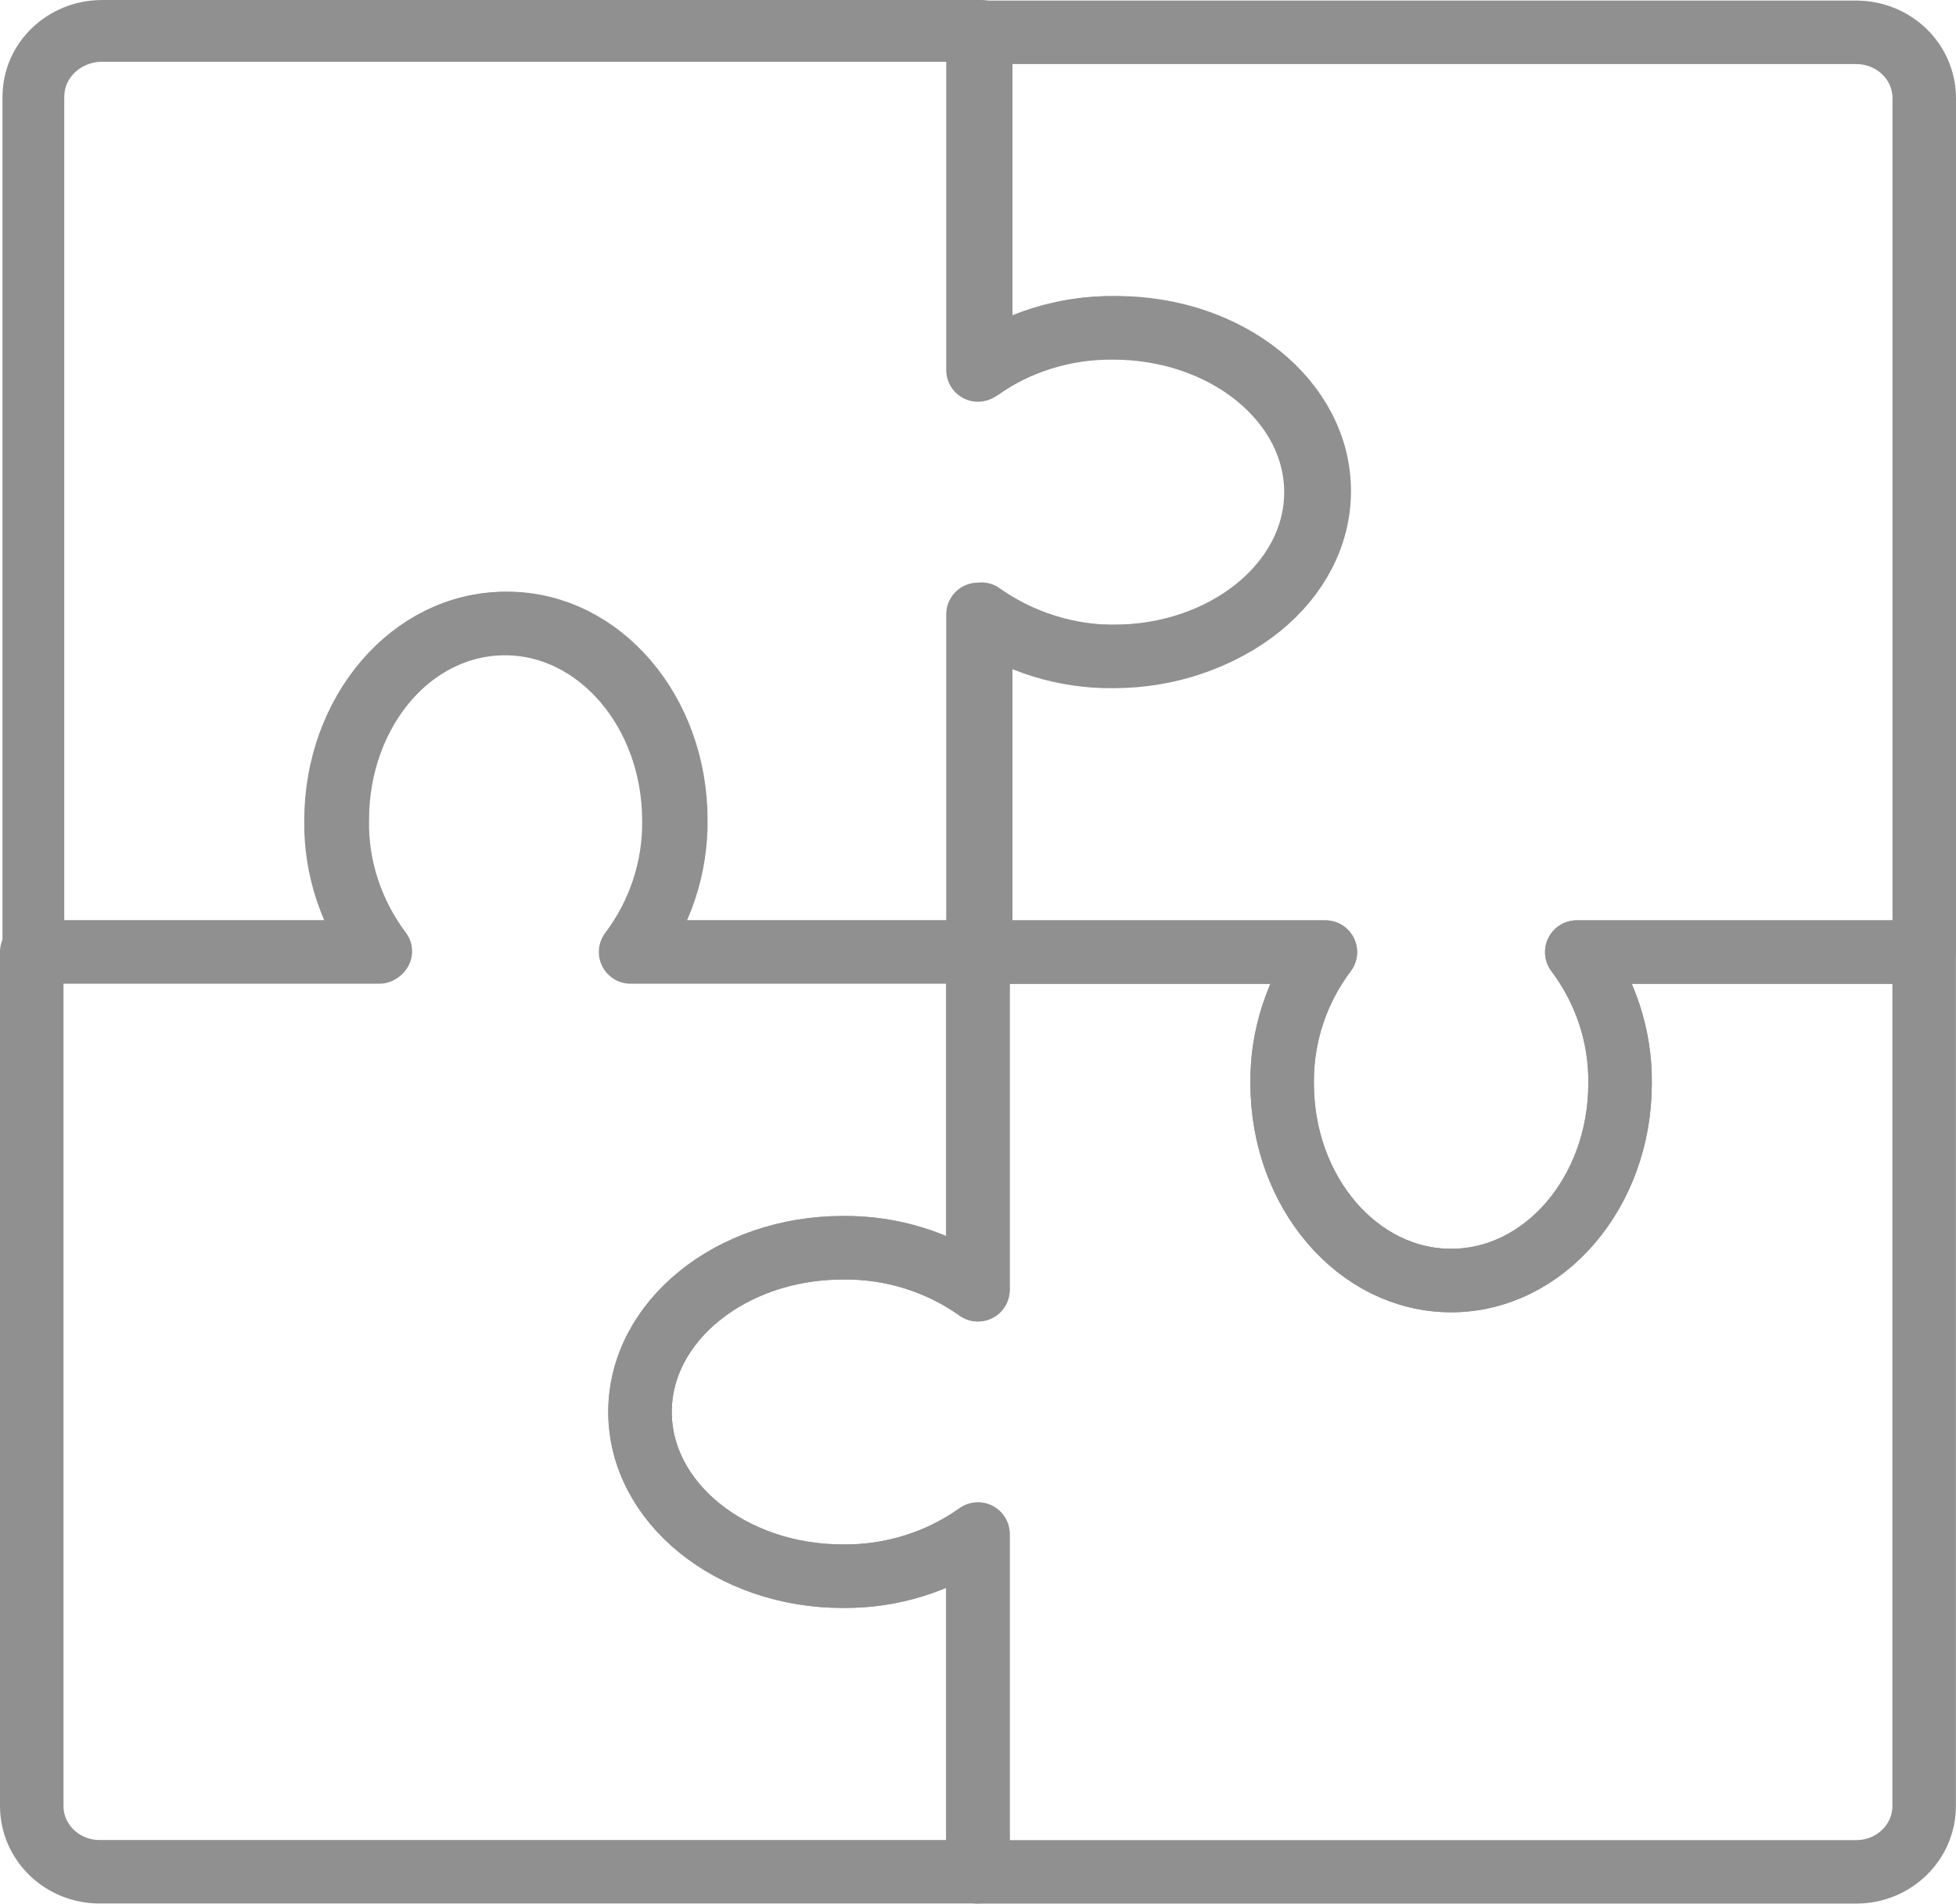
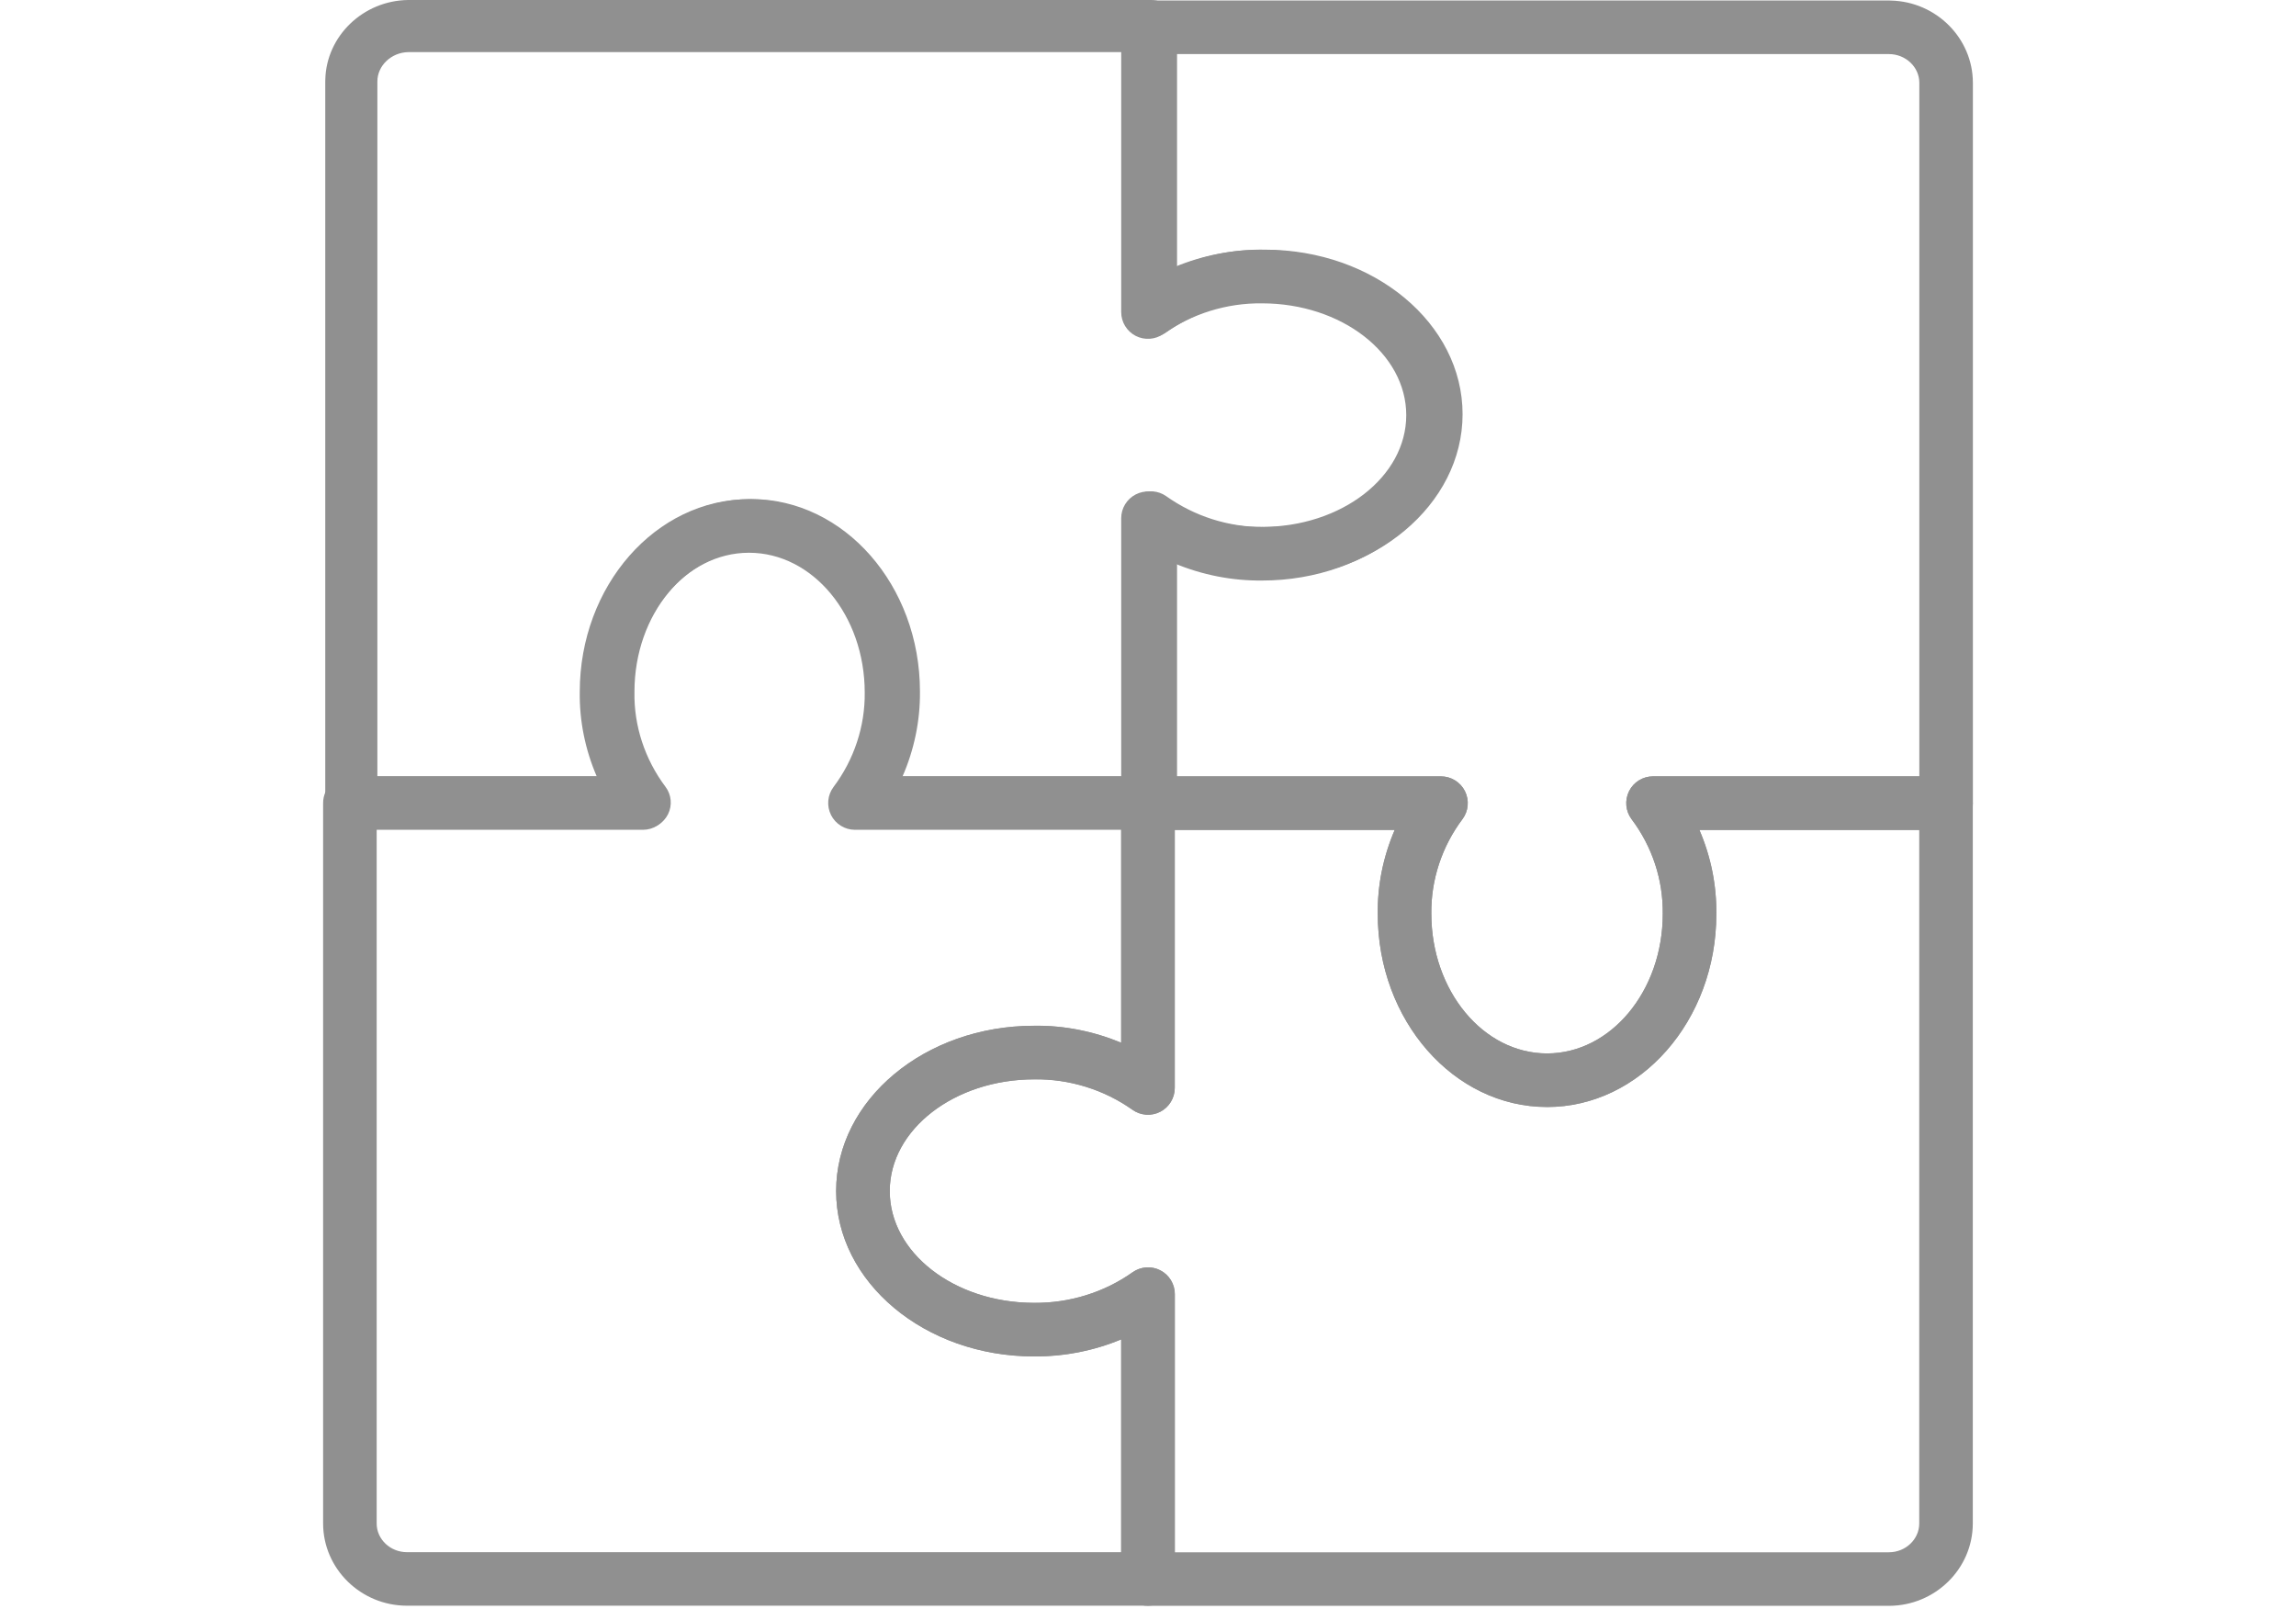
- <svg xmlns="http://www.w3.org/2000/svg" id="Layer_2" data-name="Layer 2" viewBox="0 0 375.79 365.78">
+ <svg xmlns="http://www.w3.org/2000/svg" id="Layer_2" data-name="Layer 2" viewBox="0 0 522.99 366.31">
  <defs>
    <style>
      .cls-1 {
-         stroke-width: 12.2px;
-       }
- 
-       .cls-1, .cls-2 {
        fill: none;
-         stroke: #909090;
-         stroke-linejoin: round;
      }

      .cls-2 {
-         stroke-width: 11.87px;
+         fill: #909090;
      }
    </style>
  </defs>
-   <g id="Layer_1-2" data-name="Layer 1">
-     <g id="_Слой_1" data-name="Слой_1">
-       <path class="cls-1" d="M356.7,6.21h-168.81v64.89c7.53-5.35,16.65-8.19,25.98-8.09,21.48,0,38.95,14.14,38.95,31.57s-17.47,31.56-38.95,31.56c-9.33.11-18.45-2.73-25.98-8.08v64.89h66.74c-5.5,7.32-8.42,16.17-8.3,25.24,0,20.89,14.55,37.87,32.46,37.87s32.46-16.98,32.46-37.87c.11-9.07-2.8-17.91-8.31-25.24h66.75V18.83c-.03-6.96-5.82-12.59-12.99-12.61h0Z" />
-       <path class="cls-2" d="M6.41,18.57v164.23h66.83c-5.48-7.29-8.45-16.2-8.27-25.27,0-20.95,14.55-37.9,32.52-37.9s32.52,16.96,32.52,37.9c.09,9.07-2.79,17.97-8.35,25.27h66.92v-64.95c7.54,5.34,16.62,8.22,25.96,8.14,21.56,0,39.08-14.16,39.08-31.63s-17.52-31.54-39.08-31.54c-9.34-.17-18.41,2.72-25.96,8.05V5.94H19.44c-7.18.09-13.02,5.68-13.02,12.63h0Z" />
-       <path class="cls-1" d="M161.93,302.88c-21.49,0-38.97-14.14-38.97-31.57s17.48-31.55,38.97-31.55c9.32-.11,18.44,2.71,25.96,8.06v-64.89h-66.74c5.5-7.31,8.43-16.17,8.32-25.23,0-20.89-14.55-37.88-32.46-37.88s-32.46,16.98-32.46,37.88c-.13,9.07,2.79,17.92,8.3,25.23H6.1v164.13c.02,6.96,5.82,12.6,12.99,12.61h168.8v-64.89c-7.52,5.36-16.64,8.2-25.96,8.09Z" />
-       <path class="cls-1" d="M311.25,208.2c0,20.89-14.55,37.87-32.46,37.87s-32.46-16.98-32.46-37.87c-.11-9.07,2.8-17.93,8.3-25.25h-66.75v64.89c-7.53-5.35-16.63-8.18-25.96-8.07-21.49,0-38.96,14.14-38.96,31.55s17.47,31.56,38.96,31.56c9.33.11,18.43-2.73,25.96-8.08v64.89h168.8c7.16-.02,12.97-5.66,12.99-12.62v-164.12h-66.74c5.5,7.32,8.43,16.19,8.32,25.25h0Z" />
+   <g id="Layer_2-2" data-name="Layer 2">
+     <g id="Layer_1-2" data-name="Layer 1-2">
+       <rect class="cls-1" y=".06" width="522.99" height="366.25" />
+       <g id="_Слой_1" data-name=" Слой 1">
+         <path class="cls-2" d="M352.39,252.15c-21.26,0-38.56-19.72-38.56-43.97-.09-6.54,1.25-13.09,3.86-19.14h-56.2c-3.37,0-6.1-2.73-6.1-6.1v-64.89c0-2.28,1.27-4.37,3.3-5.42,2.03-1.05,4.47-.87,6.33.45,6.44,4.58,14.4,7.08,22.38,6.95,18.19,0,32.92-11.42,32.92-25.46s-14.74-25.47-32.85-25.47c-8.06-.1-16.01,2.39-22.45,6.96-1.86,1.32-4.3,1.49-6.33.45-2.03-1.05-3.3-3.14-3.3-5.42V6.21c0-3.37,2.73-6.1,6.1-6.1h168.81c.15,0,.3,0,.45.02,10.28.25,18.6,8.55,18.64,18.68v164.15c0,3.37-2.73,6.1-6.1,6.1h-56.18c2.61,6.03,3.92,12.52,3.84,19.21,0,24.17-17.3,43.89-38.56,43.89ZM267.59,176.85h60.64c2.31,0,4.42,1.31,5.46,3.37,1.03,2.07.81,4.54-.58,6.39-4.67,6.21-7.18,13.84-7.08,21.5,0,17.6,11.83,31.85,26.36,31.85s26.36-14.25,26.36-31.77c.09-7.85-2.36-15.28-7.09-21.58-1.39-1.85-1.61-4.32-.58-6.39,1.03-2.07,3.15-3.38,5.46-3.38h60.65V18.83c-.02-3.57-3.11-6.5-6.91-6.51-.11,0-.23,0-.34-.01h-162.35v48.49c6.28-2.61,13.11-3.96,19.95-3.89,24.78,0,44.98,16.9,44.98,37.67s-20.21,37.66-45.05,37.66c-6.78.07-13.61-1.27-19.88-3.88v48.49Z" />
+         <path class="cls-2" d="M262.18,188.73h-66.92c-2.26,0-4.32-1.28-5.32-3.3-1-2.02-.77-4.44.6-6.23,4.68-6.14,7.21-13.82,7.14-21.61,0-17.68-11.93-32.02-26.58-32.02s-26.58,14.34-26.58,31.96c0,.04,0,.08,0,.12-.15,7.64,2.36,15.31,7.08,21.59,1.35,1.8,1.57,4.21.57,6.22-1,2.01-3.06,3.28-5.31,3.28h-66.83c-3.28,0-5.94-2.66-5.94-5.93V18.56c0-.14,0-.28.01-.42C74.32,8.23,82.7.13,92.97,0h169.21c3.28,0,5.93,2.66,5.93,5.93v54.85c6.33-2.69,13.11-4.04,20.08-3.91,24.8.02,44.96,16.83,44.96,37.48s-20.19,37.57-45.01,37.57c-6.95.05-13.73-1.3-20.03-3.99v54.86c0,3.28-2.66,5.93-5.93,5.93ZM205.58,176.86h50.67v-59.01c0-2.22,1.24-4.25,3.21-5.27,1.97-1.02,4.35-.85,6.16.43,6.52,4.62,14.17,7.05,22.15,7.05.11,0,.22,0,.33,0,18.33,0,33.2-11.53,33.2-25.7s-14.87-25.6-33.15-25.6c-.04,0-.07,0-.11,0-8-.16-15.77,2.26-22.43,6.96-1.81,1.28-4.18,1.44-6.15.42-1.97-1.02-3.2-3.05-3.2-5.27V11.87H93.04c-3.87.05-7.08,3.05-7.08,6.69,0,.12,0,.23,0,.34v157.95h50.6c-2.68-6.12-4.04-12.76-3.92-19.39.03-24.14,17.27-43.78,38.46-43.78s38.45,19.66,38.45,43.83c.07,6.65-1.31,13.27-3.96,19.33Z" />
+         <path class="cls-2" d="M261.49,365.76H92.69c-10.5-.01-19.06-8.4-19.09-18.69v-164.15c0-3.37,2.73-6.1,6.1-6.1h56.21c-2.61-6.06-3.95-12.63-3.85-19.22,0-24.16,17.3-43.89,38.56-43.89s38.56,19.73,38.56,43.98c.08,6.54-1.27,13.08-3.88,19.13h56.2c3.37,0,6.1,2.73,6.1,6.1v64.89c0,2.28-1.28,4.38-3.3,5.42-2.03,1.05-4.47.87-6.33-.45-6.41-4.56-14.37-7.04-22.35-6.93-18.2,0-32.94,11.42-32.94,25.45s14.57,25.33,32.55,25.47c.13,0,.26,0,.4,0,7.98.09,15.92-2.38,22.35-6.96,1.86-1.32,4.3-1.5,6.33-.46,2.03,1.05,3.31,3.14,3.31,5.42v64.89c0,3.37-2.73,6.1-6.1,6.1ZM85.8,189.03v158.03c.01,3.58,3.1,6.5,6.9,6.51h162.69v-48.48c-6.16,2.57-12.82,3.87-19.56,3.88-.1,0-.2,0-.3,0-24.85,0-45.07-16.9-45.07-37.67s20.22-37.65,45.07-37.65c6.8-.11,13.6,1.26,19.86,3.86v-48.49h-60.64c-2.31,0-4.43-1.31-5.46-3.38-1.03-2.07-.81-4.54.58-6.39,4.67-6.2,7.19-13.84,7.1-21.49,0-17.6-11.83-31.85-26.36-31.85s-26.36,14.26-26.36,31.78c-.11,7.74,2.4,15.36,7.07,21.56,1.39,1.85,1.62,4.32.59,6.39-1.03,2.07-3.15,3.38-5.46,3.38h-60.65Z" />
+         <path class="cls-2" d="M430.3,365.79h-168.82c-3.37,0-6.1-2.73-6.1-6.1v-54.59c-6.28,2.61-13.09,3.96-19.93,3.88-24.77,0-44.99-16.89-44.99-37.66s20.21-37.65,45.06-37.65c6.8-.11,13.59,1.26,19.86,3.87v-54.59c0-3.37,2.73-6.1,6.1-6.1h66.75c2.31,0,4.42,1.31,5.46,3.37,1.03,2.07.81,4.54-.58,6.39-4.66,6.2-7.17,13.84-7.08,21.51,0,17.59,11.83,31.84,26.36,31.84s26.36-14.25,26.36-31.77v-.07c.09-7.66-2.43-15.3-7.1-21.51-1.39-1.85-1.61-4.32-.58-6.39,1.03-2.07,3.15-3.37,5.46-3.37h66.74c3.37,0,6.1,2.73,6.1,6.1v164.12c-.03,10.3-8.58,18.69-19.07,18.72ZM267.58,353.59h162.7c3.78-.01,6.88-2.94,6.89-6.54v-158h-50.1c2.61,6.05,3.96,12.61,3.88,19.19-.02,24.23-17.31,43.93-38.56,43.93s-38.56-19.72-38.56-43.97c-.08-6.55,1.26-13.1,3.87-19.15h-50.12v58.79c0,2.28-1.27,4.37-3.3,5.42-2.03,1.05-4.47.87-6.33-.45-6.43-4.57-14.36-7.06-22.36-6.94-18.19,0-32.93,11.42-32.93,25.45s14.74,25.46,32.86,25.46c8.06.05,15.98-2.38,22.43-6.95,1.86-1.32,4.3-1.49,6.33-.45,2.03,1.05,3.3,3.14,3.3,5.42v58.79Z" />
+       </g>
    </g>
  </g>
</svg>
